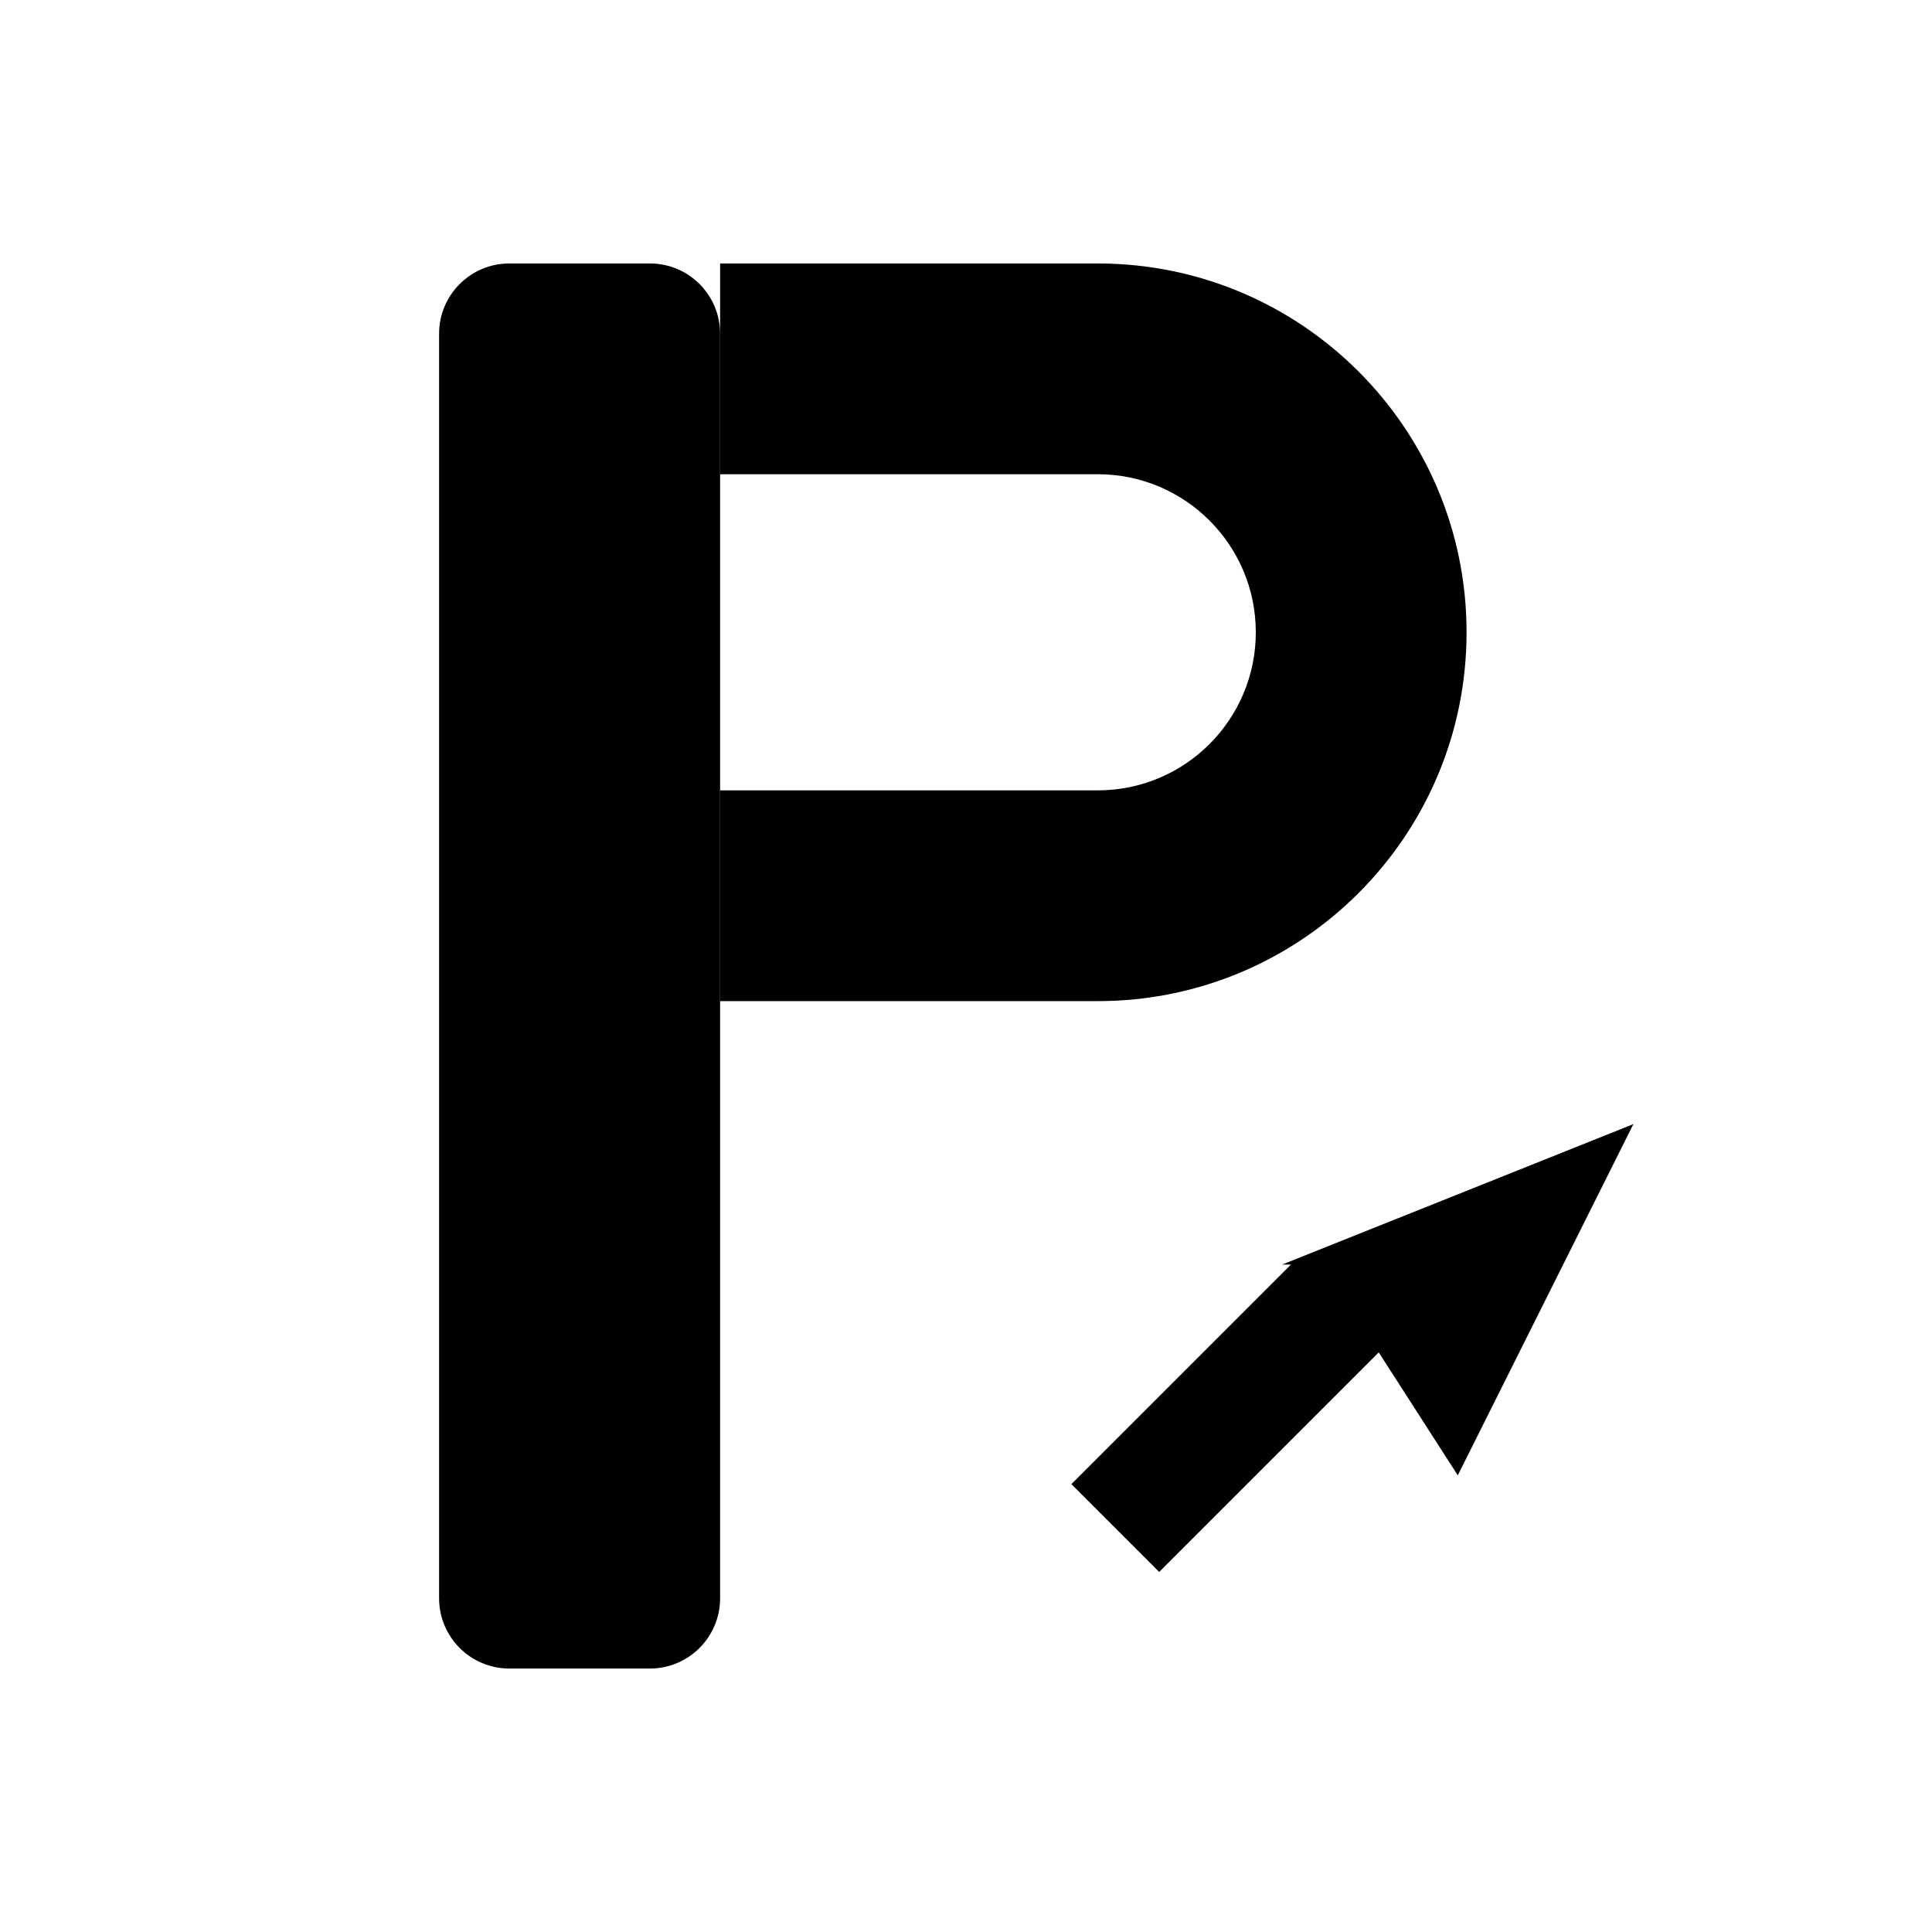
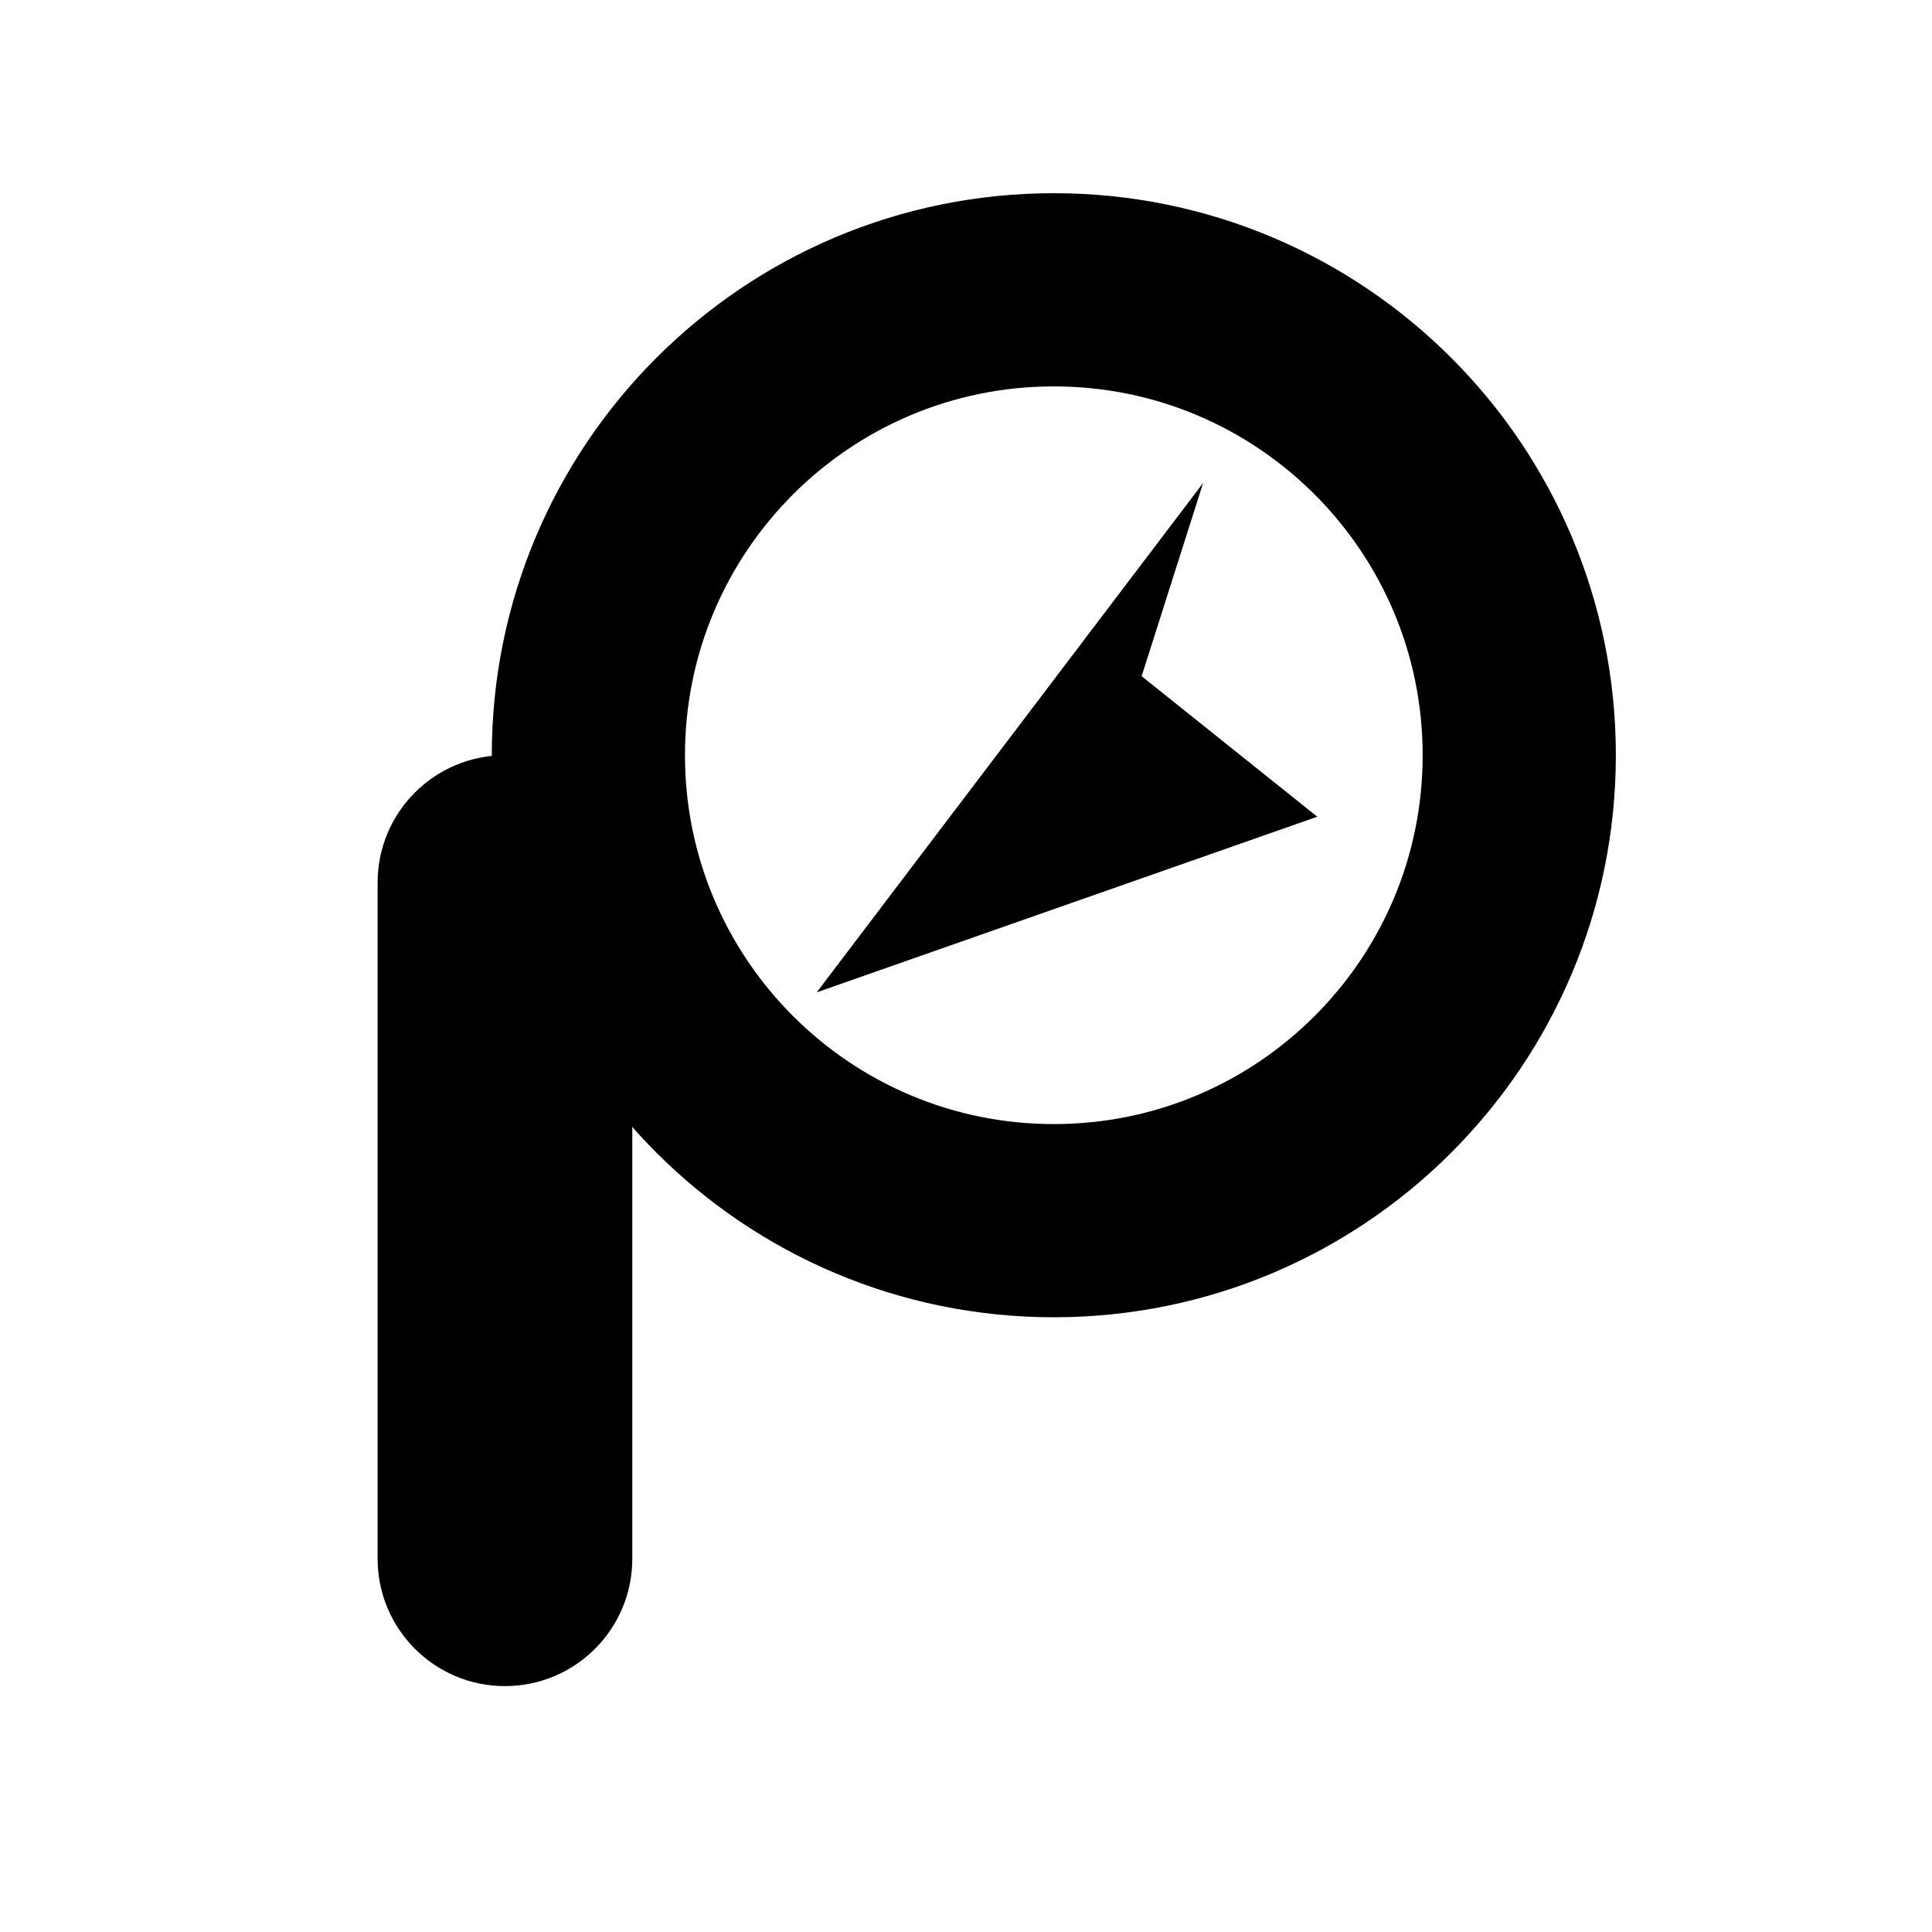
<svg xmlns="http://www.w3.org/2000/svg" viewBox="0 0 22 22" width="22" height="22">
  <g fill="#000" fill-rule="evenodd">
-     <rect x="5" y="3" width="3.2" height="16" rx="0.8" />
-     <path d="M 8.2 3              h 4.3              a 4.2 4.2 0 0 1 0 8.4              h -4.3              v -2.4              h 4.3              a 1.8 1.8 0 0 0 0 -3.6              h -4.3              z" />
-     <path d="M 14.6 14.4              l 4.0 -1.6              l -2.0 4.0              l -0.9 -1.4              l -2.5 2.5              l -1.0 -1.0              l 2.5 -2.5              z" />
+     <circle cx="12" cy="8.6" r="5.3" fill="none" stroke="#000" stroke-width="2.2" />
+     <rect x="4.3" y="8.6" width="2.9" height="10.6" rx="1.45" />
+     <path d="M 9.3 11.3              L 13.7 5.5              L 13.0 7.7              L 15.0 9.3              z" />
  </g>
</svg>
